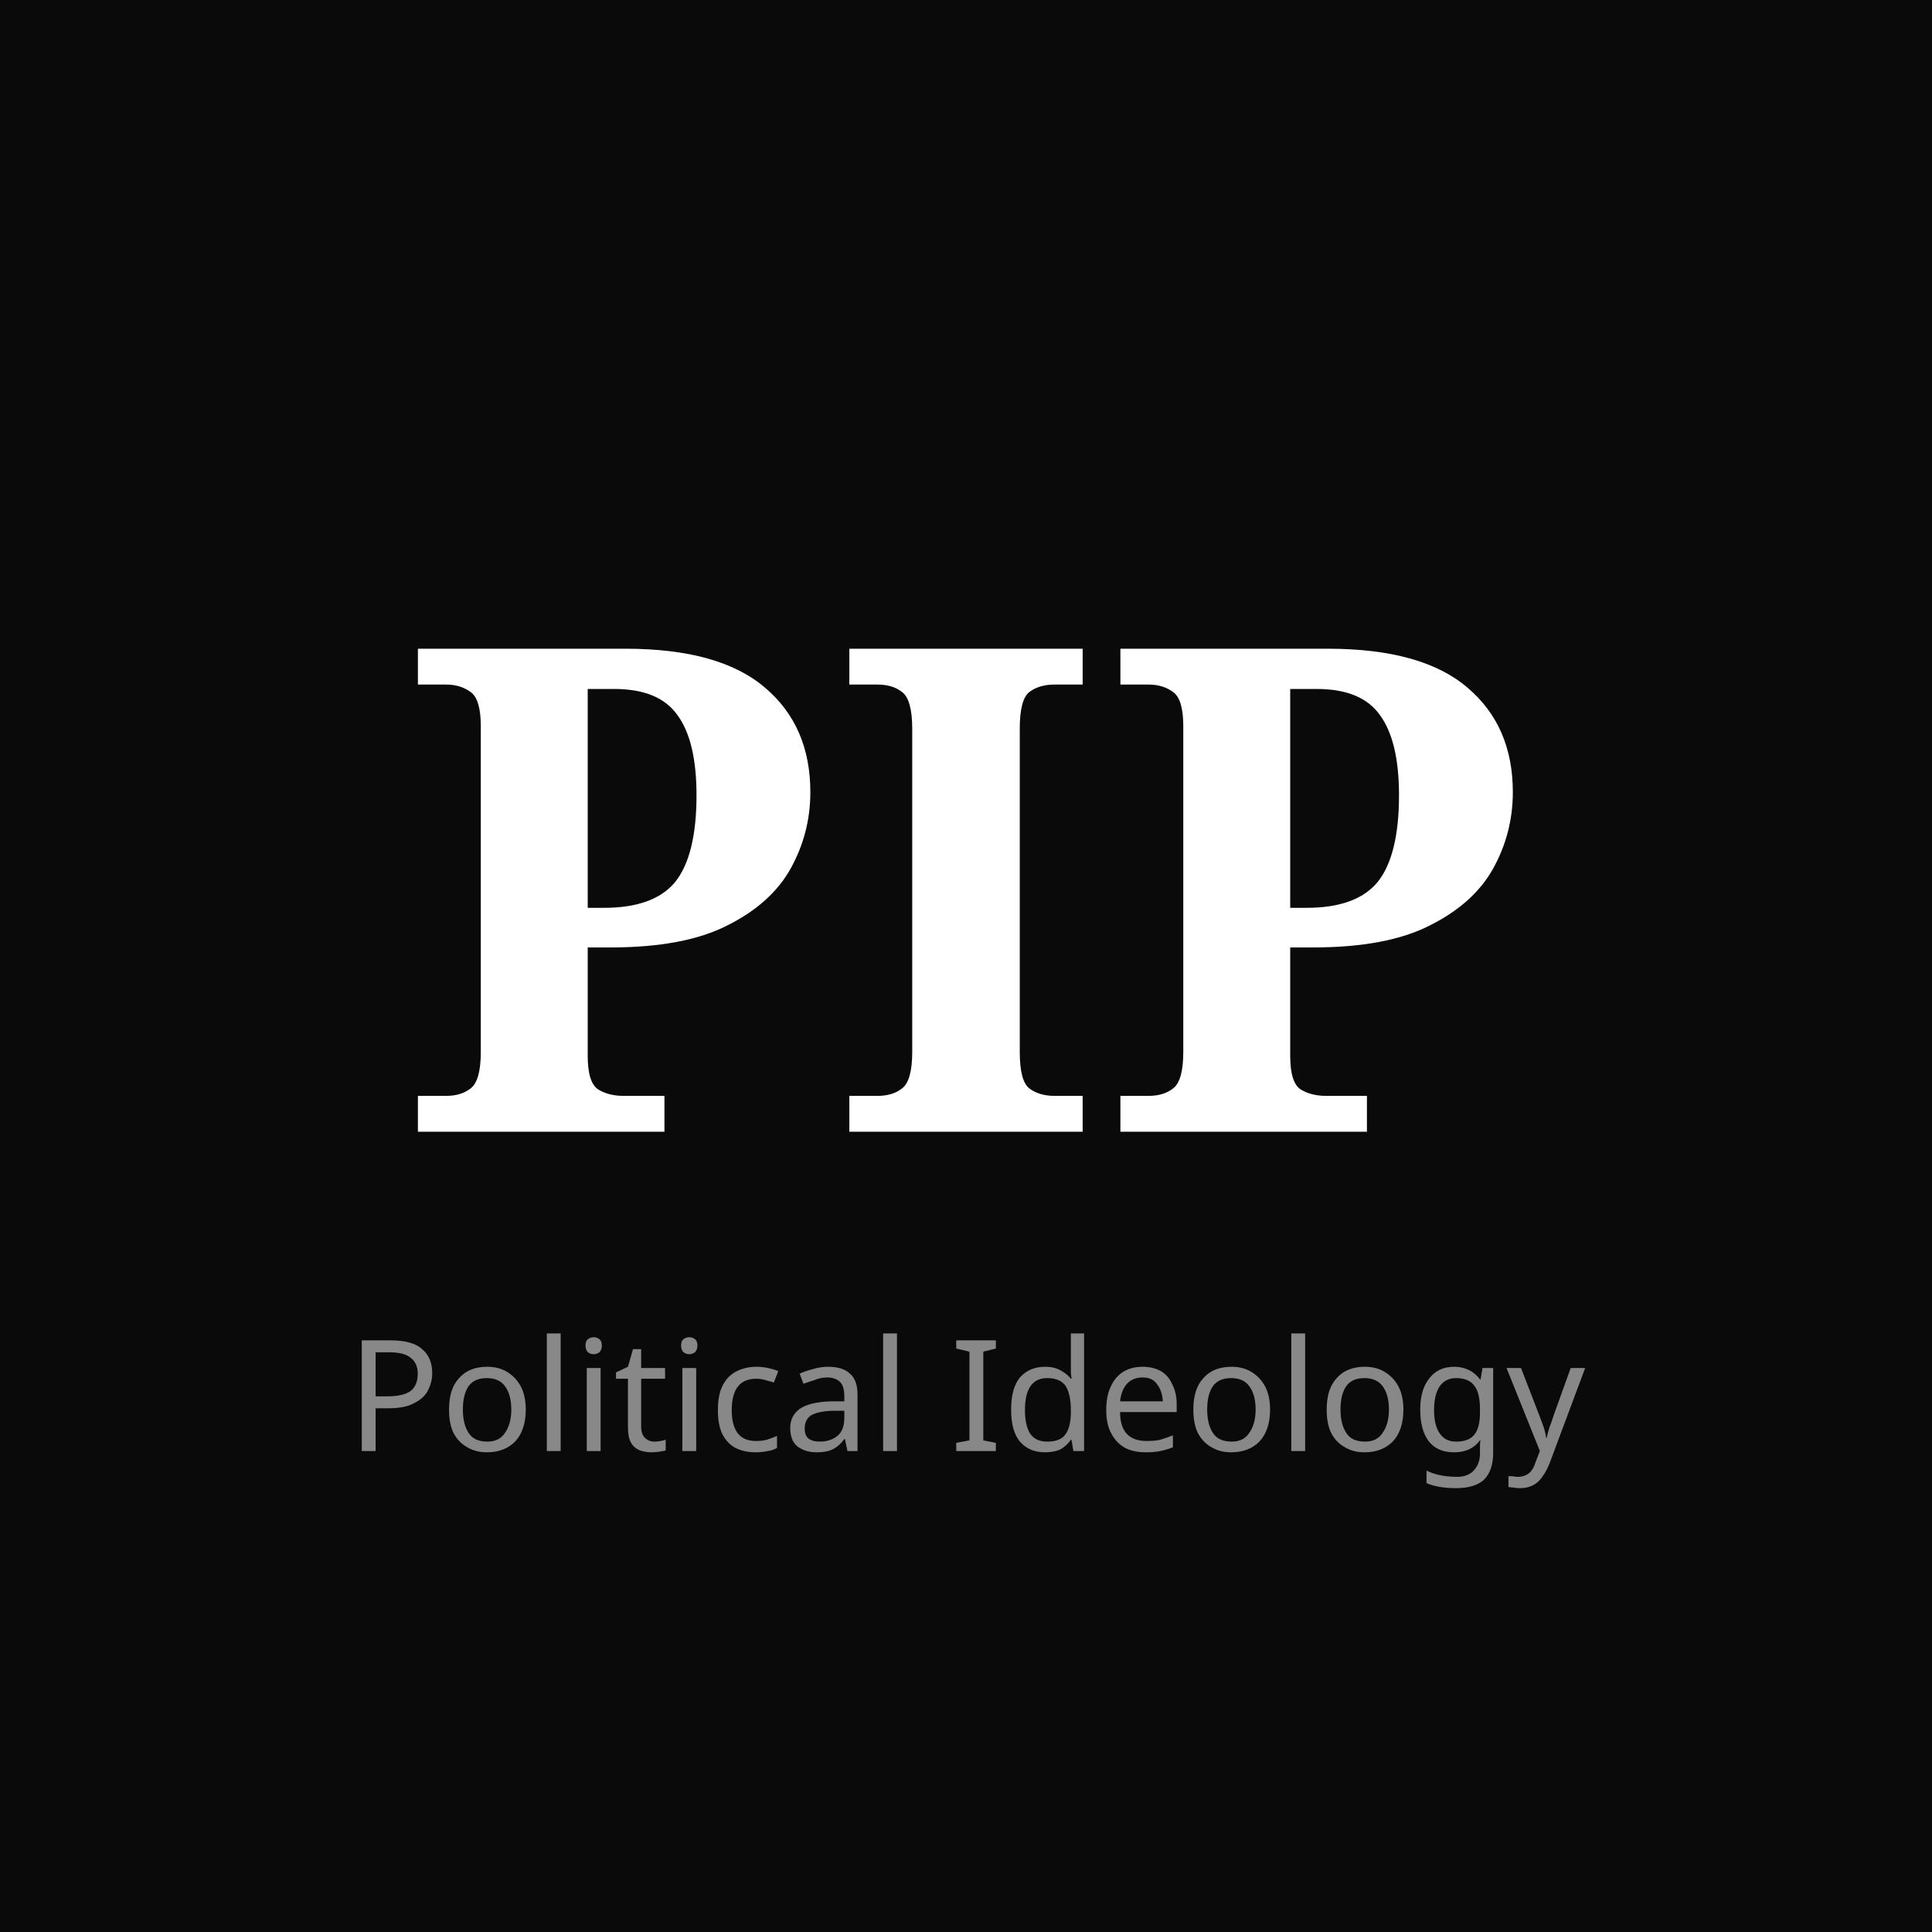
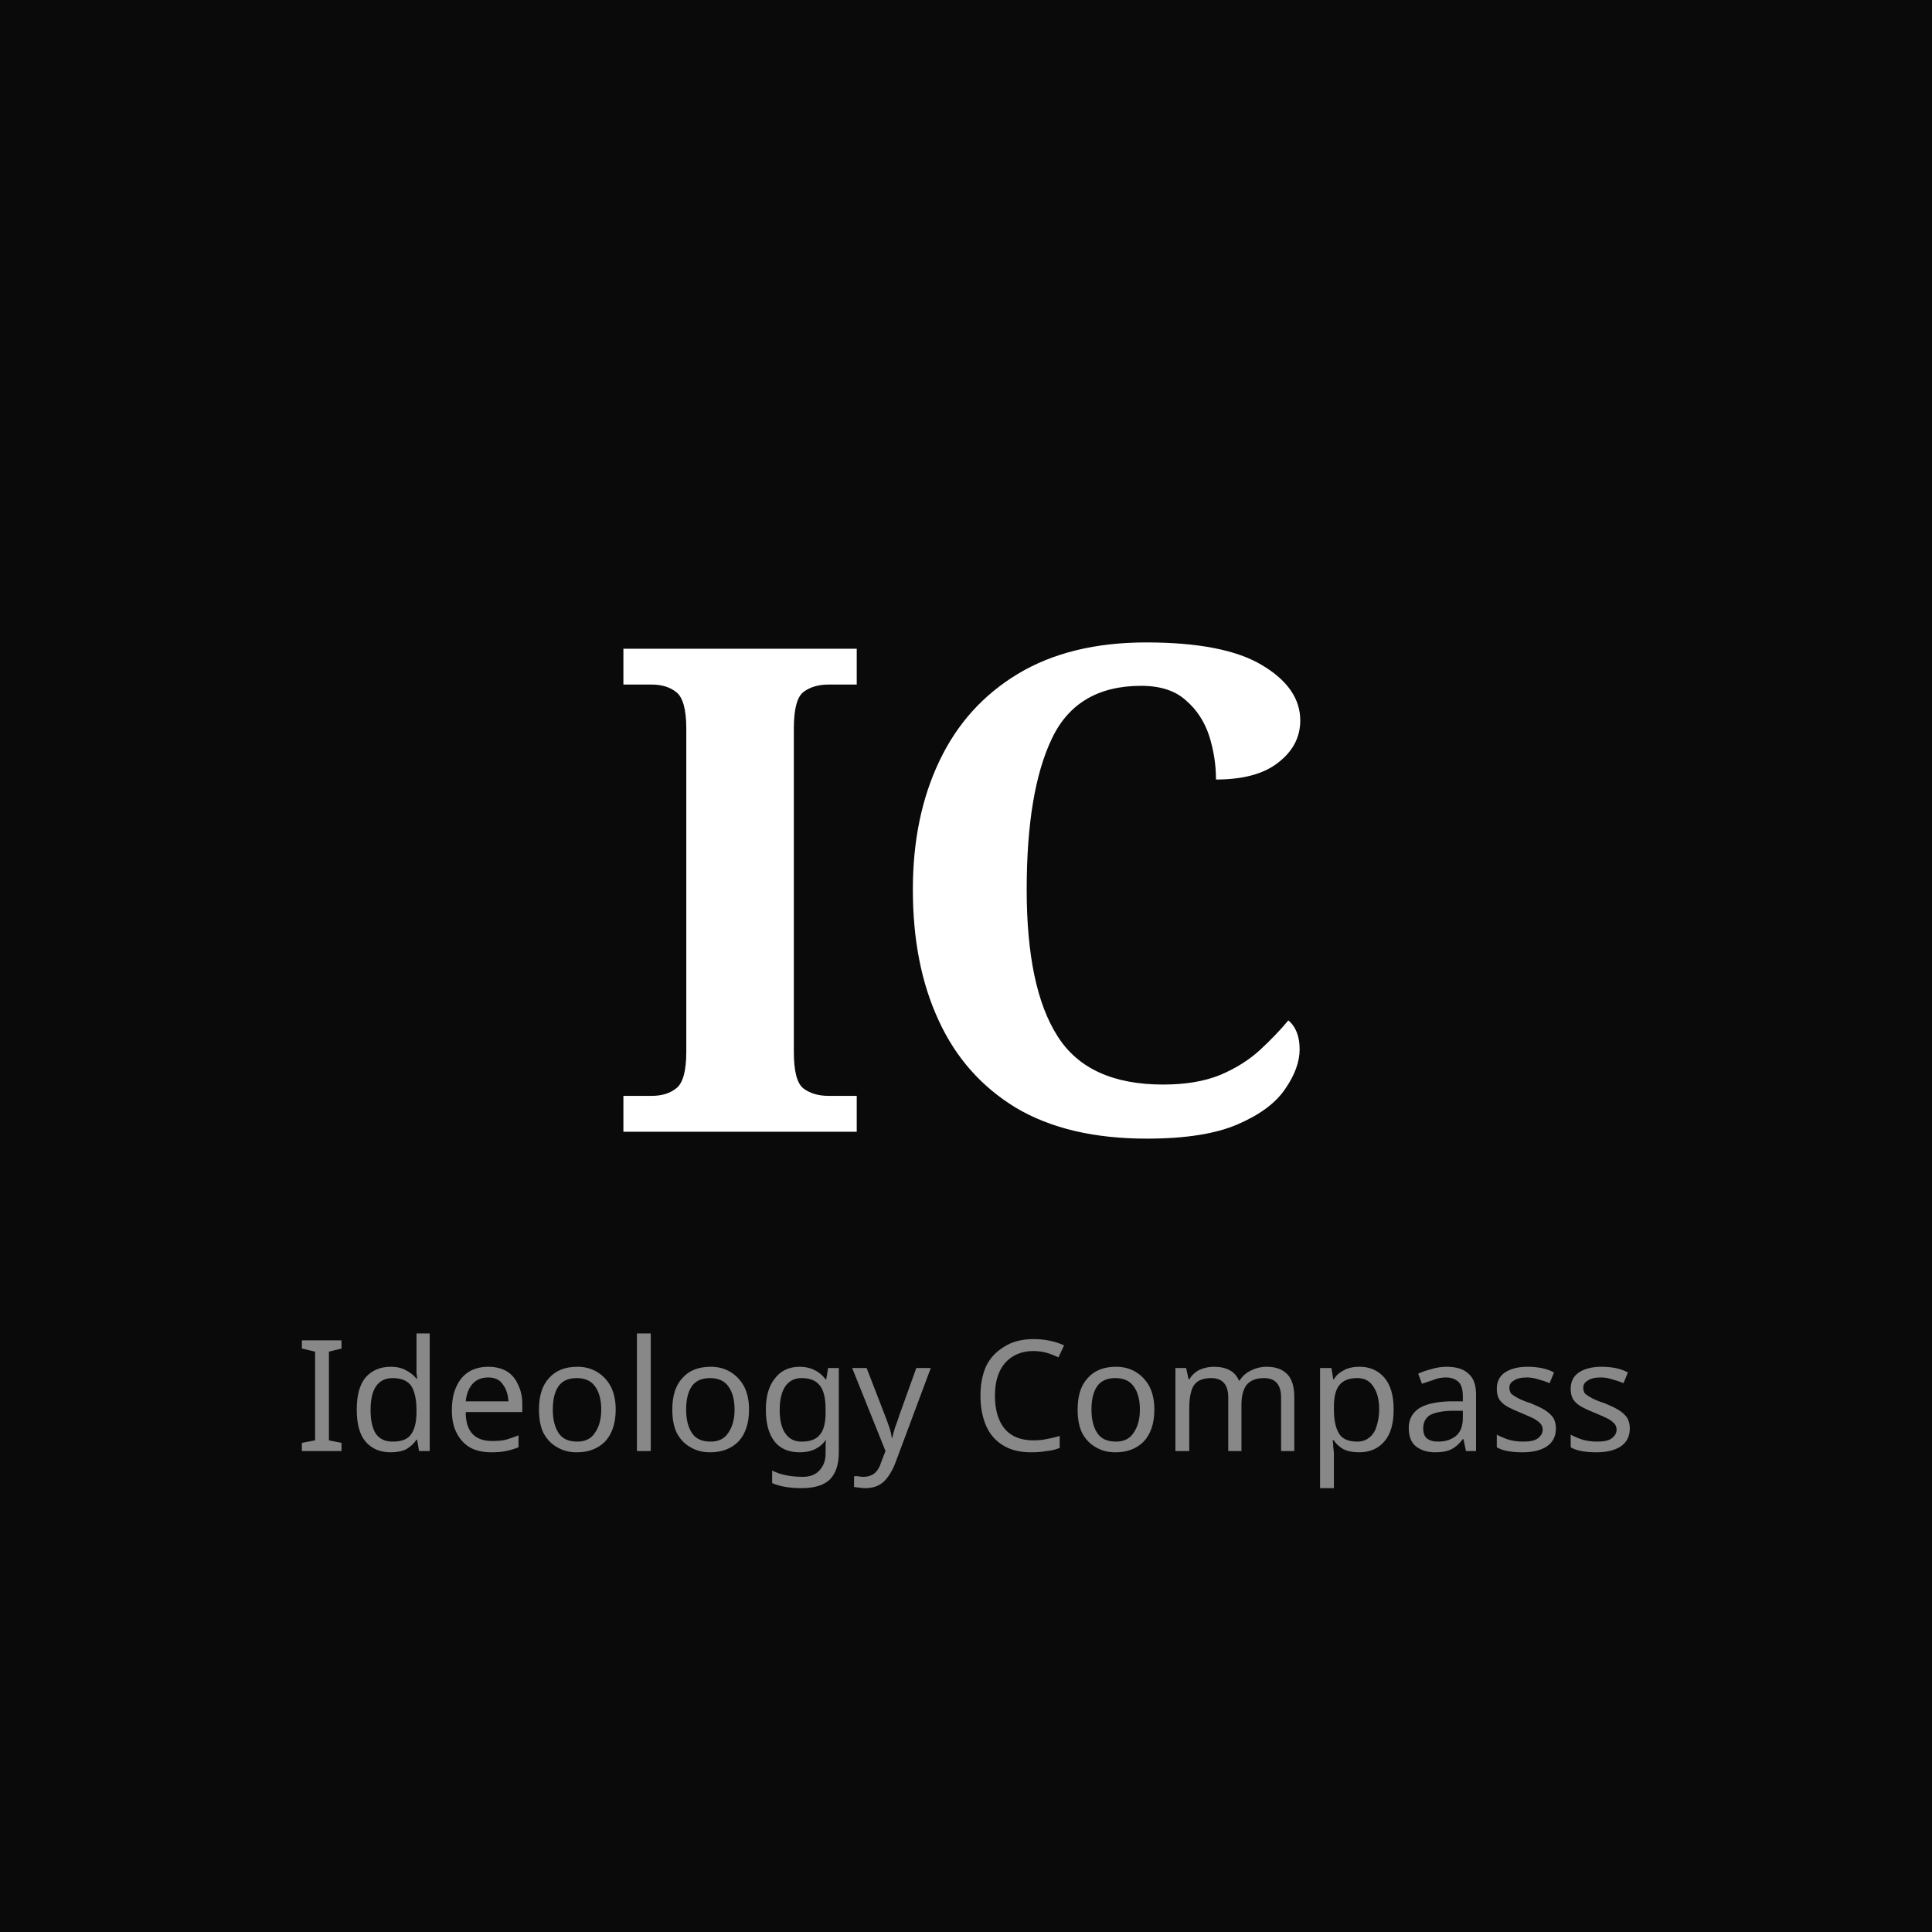
<svg xmlns="http://www.w3.org/2000/svg" width="48" height="48" viewBox="0 0 48 48">
  <rect width="48" height="48" fill="#0a0a0a" />
-   <text x="50%" y="45%" text-anchor="middle" dominant-baseline="central" fill="#ffffff" font-family="serif" font-size="16.8" font-weight="bold">PIP</text>
-   <text x="50%" y="72%" text-anchor="middle" dominant-baseline="central" fill="#888888" font-family="sans-serif" font-size="3.84">Political Ideology</text>
+   <text x="50%" y="45%" text-anchor="middle" dominant-baseline="central" fill="#ffffff" font-family="serif" font-size="16.8" font-weight="bold">IC</text>
+   <text x="50%" y="72%" text-anchor="middle" dominant-baseline="central" fill="#888888" font-family="sans-serif" font-size="3.84">Ideology Compass</text>
</svg>
